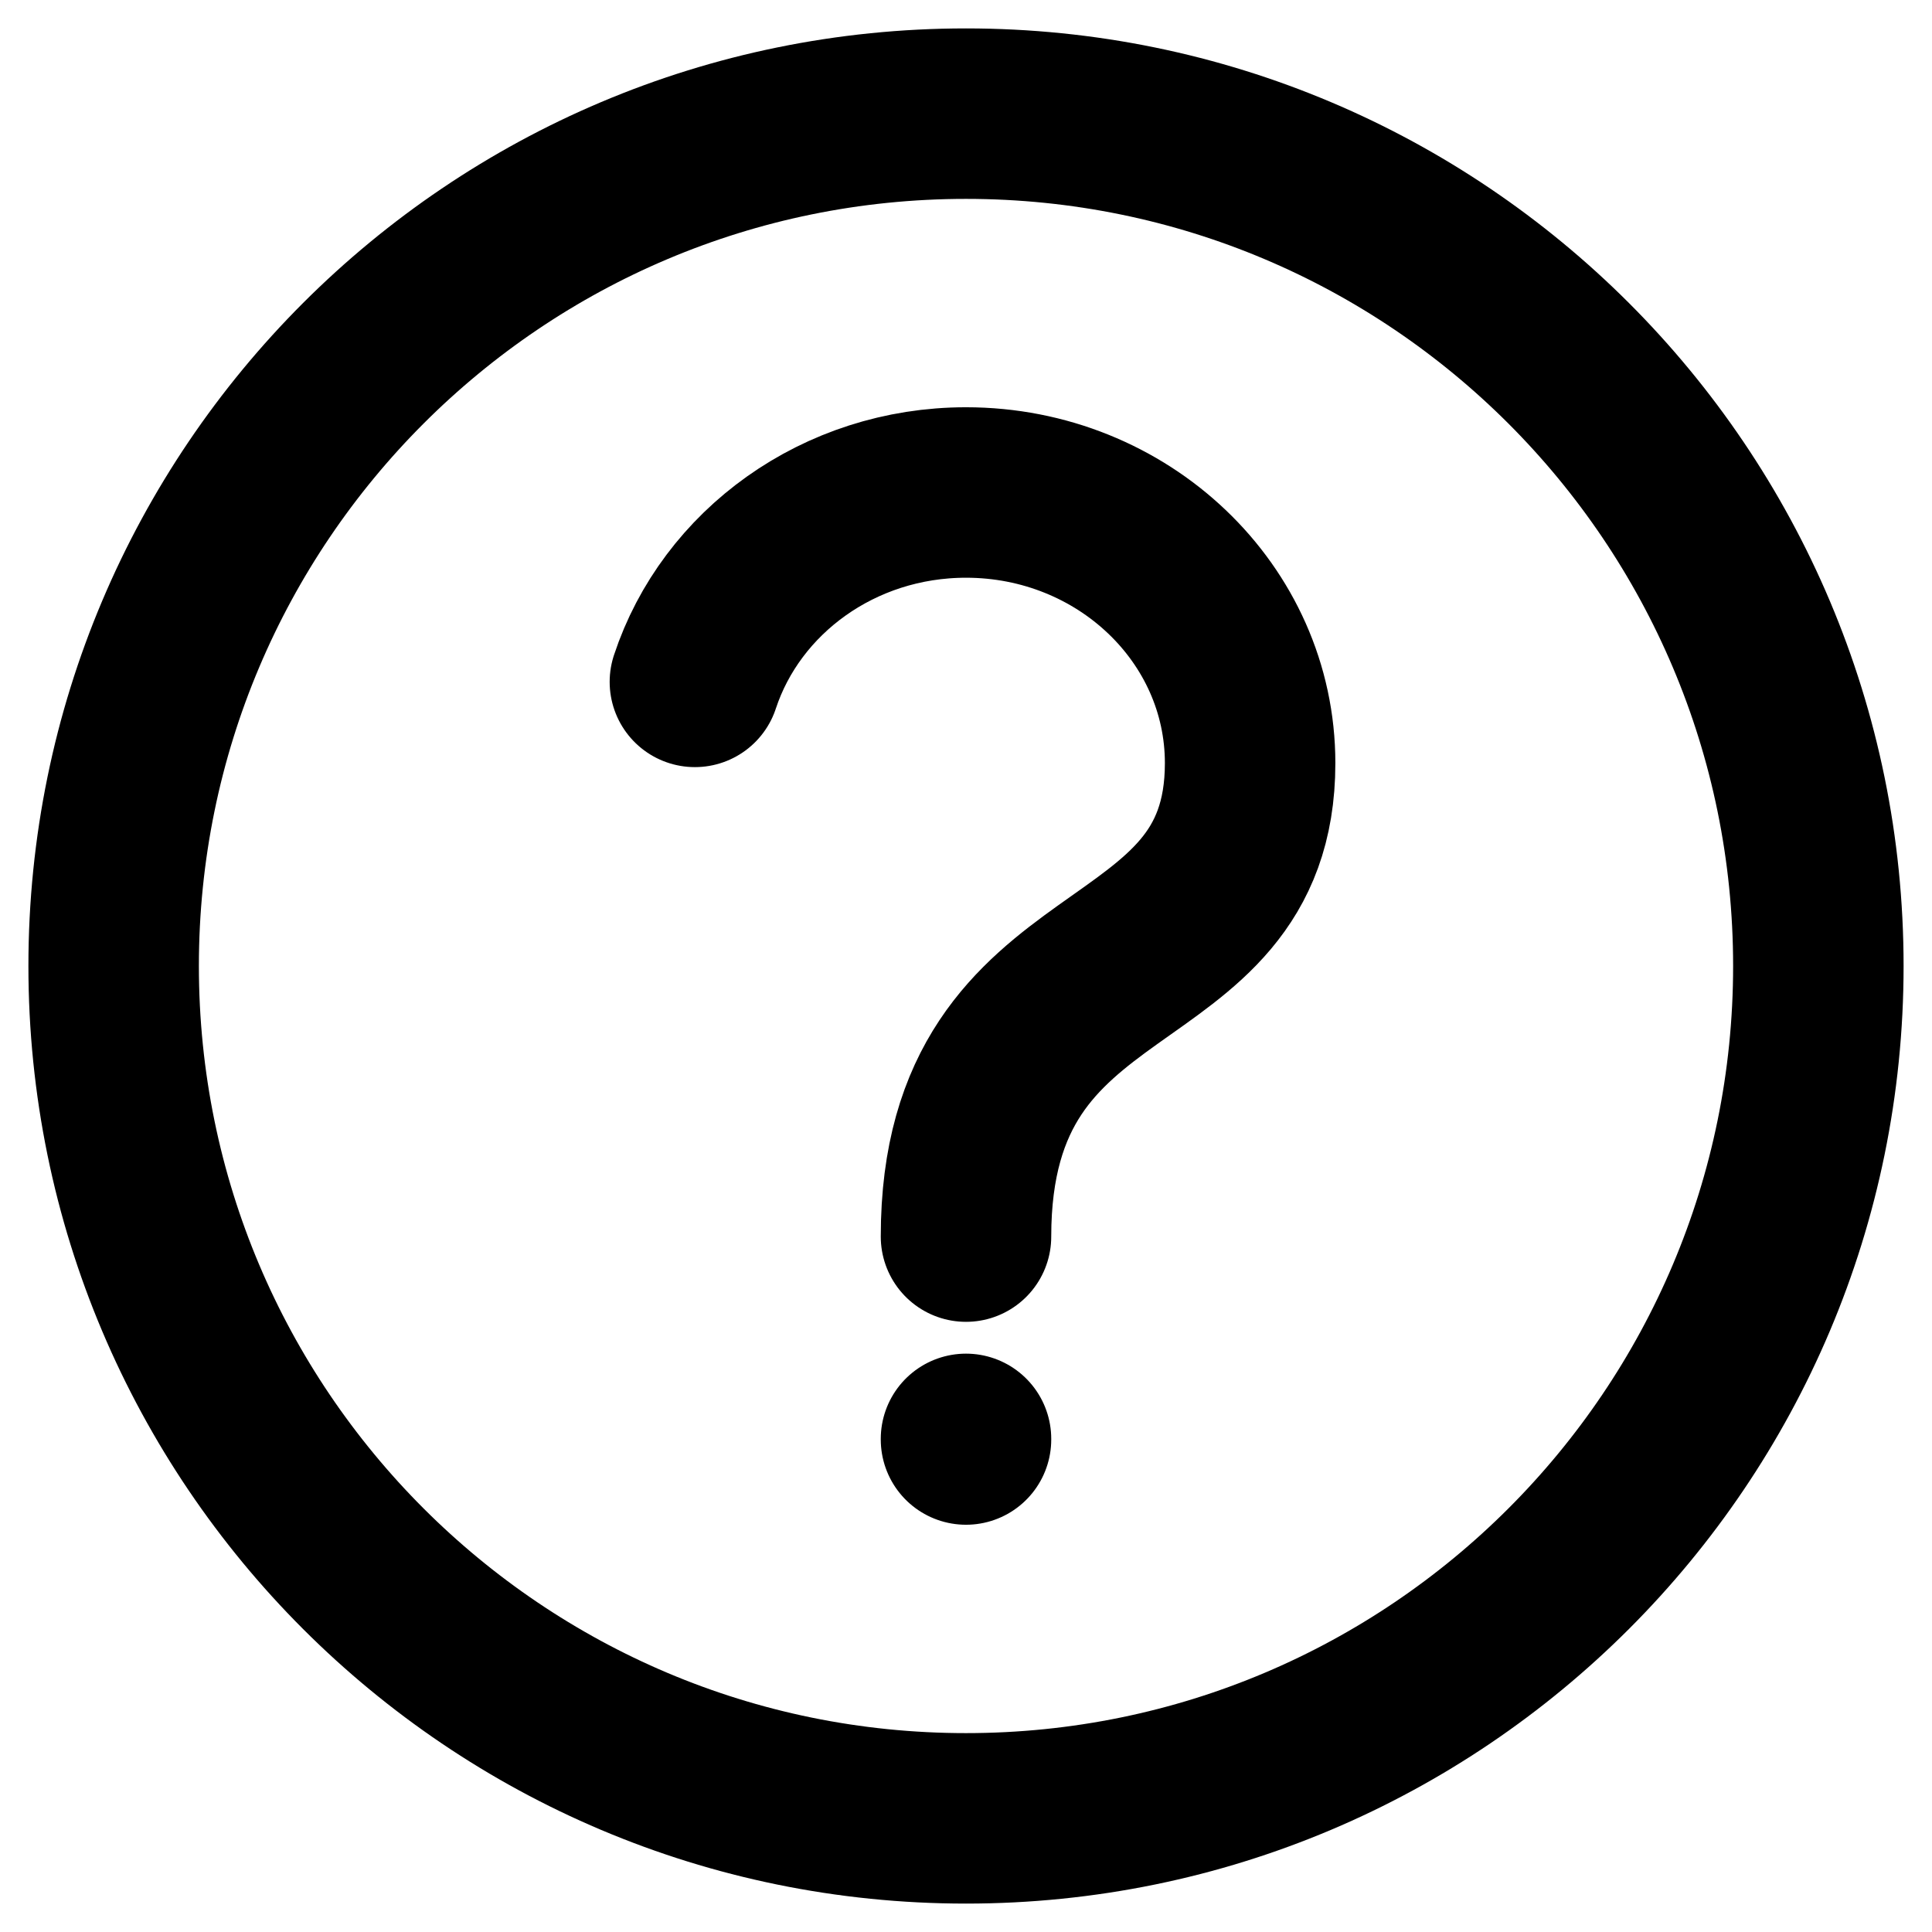
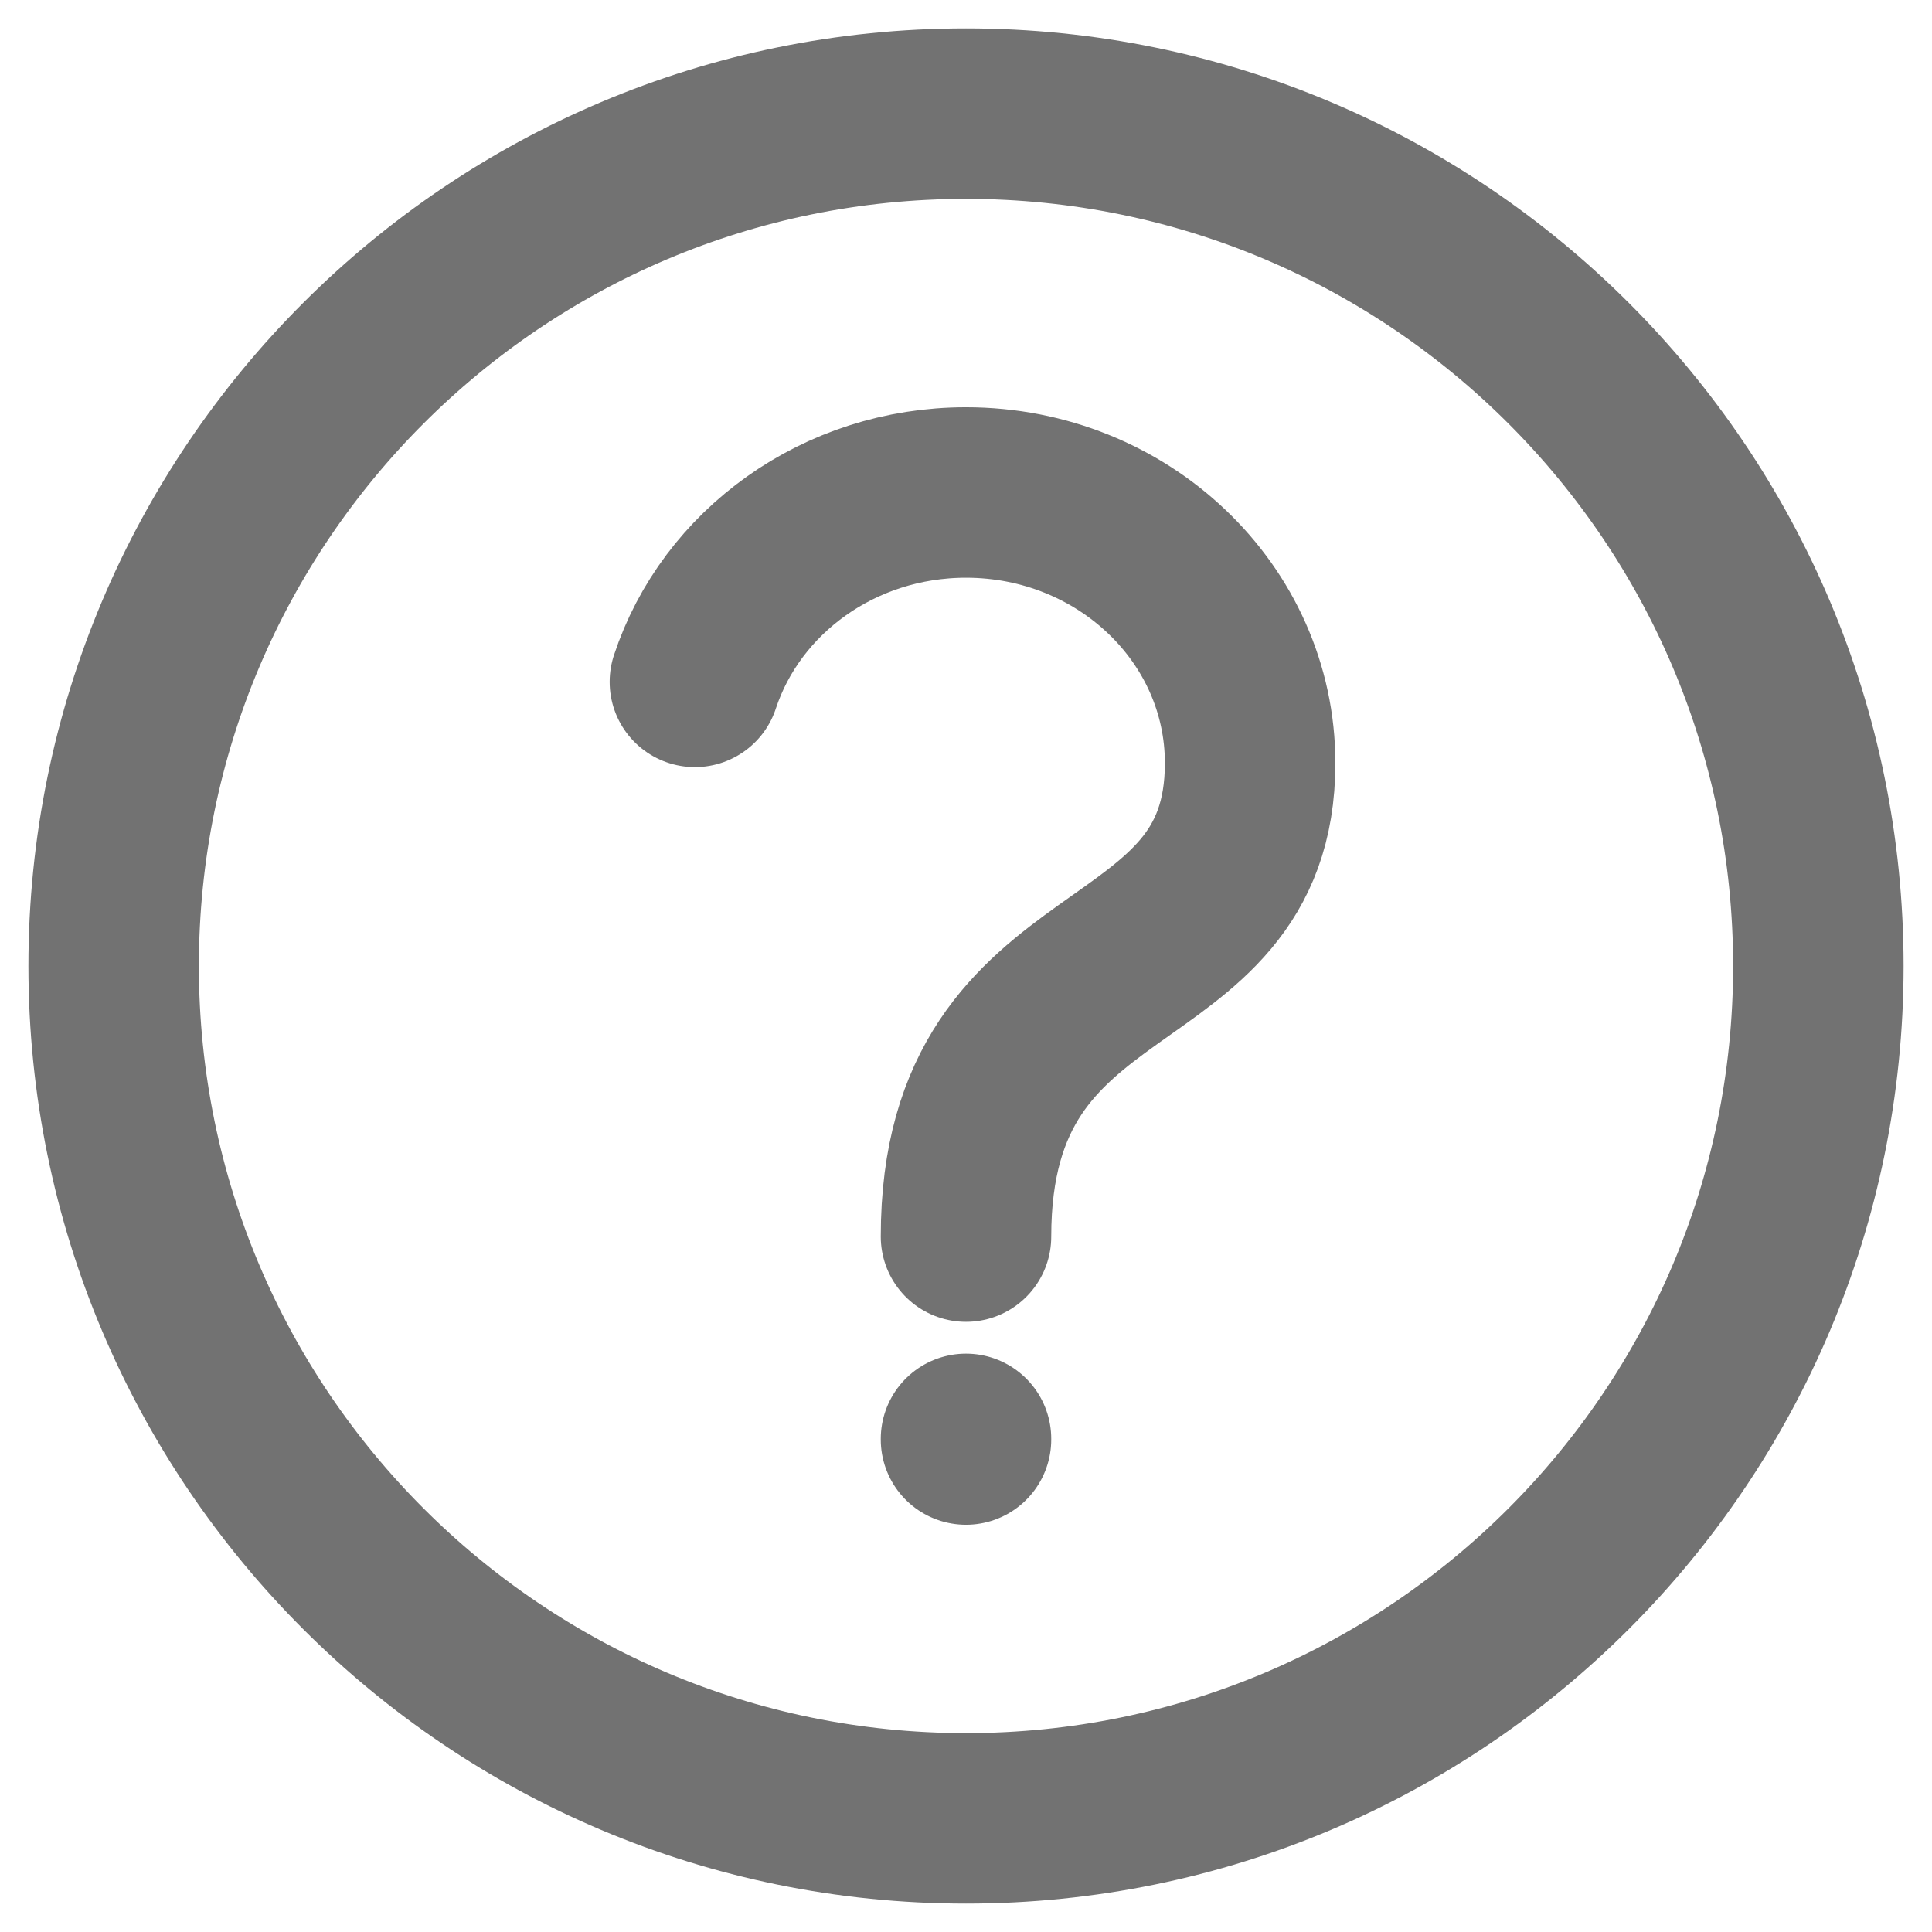
<svg xmlns="http://www.w3.org/2000/svg" width="34" height="34" viewBox="0 0 34 34" fill="none">
-   <path d="M17 25.333V25.322M17 21.762C17 16.405 22 17.595 22 13.429C22 10.799 19.761 8.667 17 8.667C14.761 8.667 12.866 10.068 12.229 12M32 17C32 25.284 25.284 32 17 32C8.716 32 2 25.284 2 17C2 8.716 8.716 2 17 2C25.284 2 32 8.716 32 17Z" stroke="black" stroke-width="3" stroke-linecap="round" stroke-linejoin="round" />
+   <path d="M17 25.333V25.322M17 21.762C17 16.405 22 17.595 22 13.429C22 10.799 19.761 8.667 17 8.667C14.761 8.667 12.866 10.068 12.229 12M32 17C32 25.284 25.284 32 17 32C8.716 32 2 25.284 2 17C2 8.716 8.716 2 17 2C25.284 2 32 8.716 32 17Z" stroke="#727272" stroke-width="3" stroke-linecap="round" stroke-linejoin="round" />
</svg>
